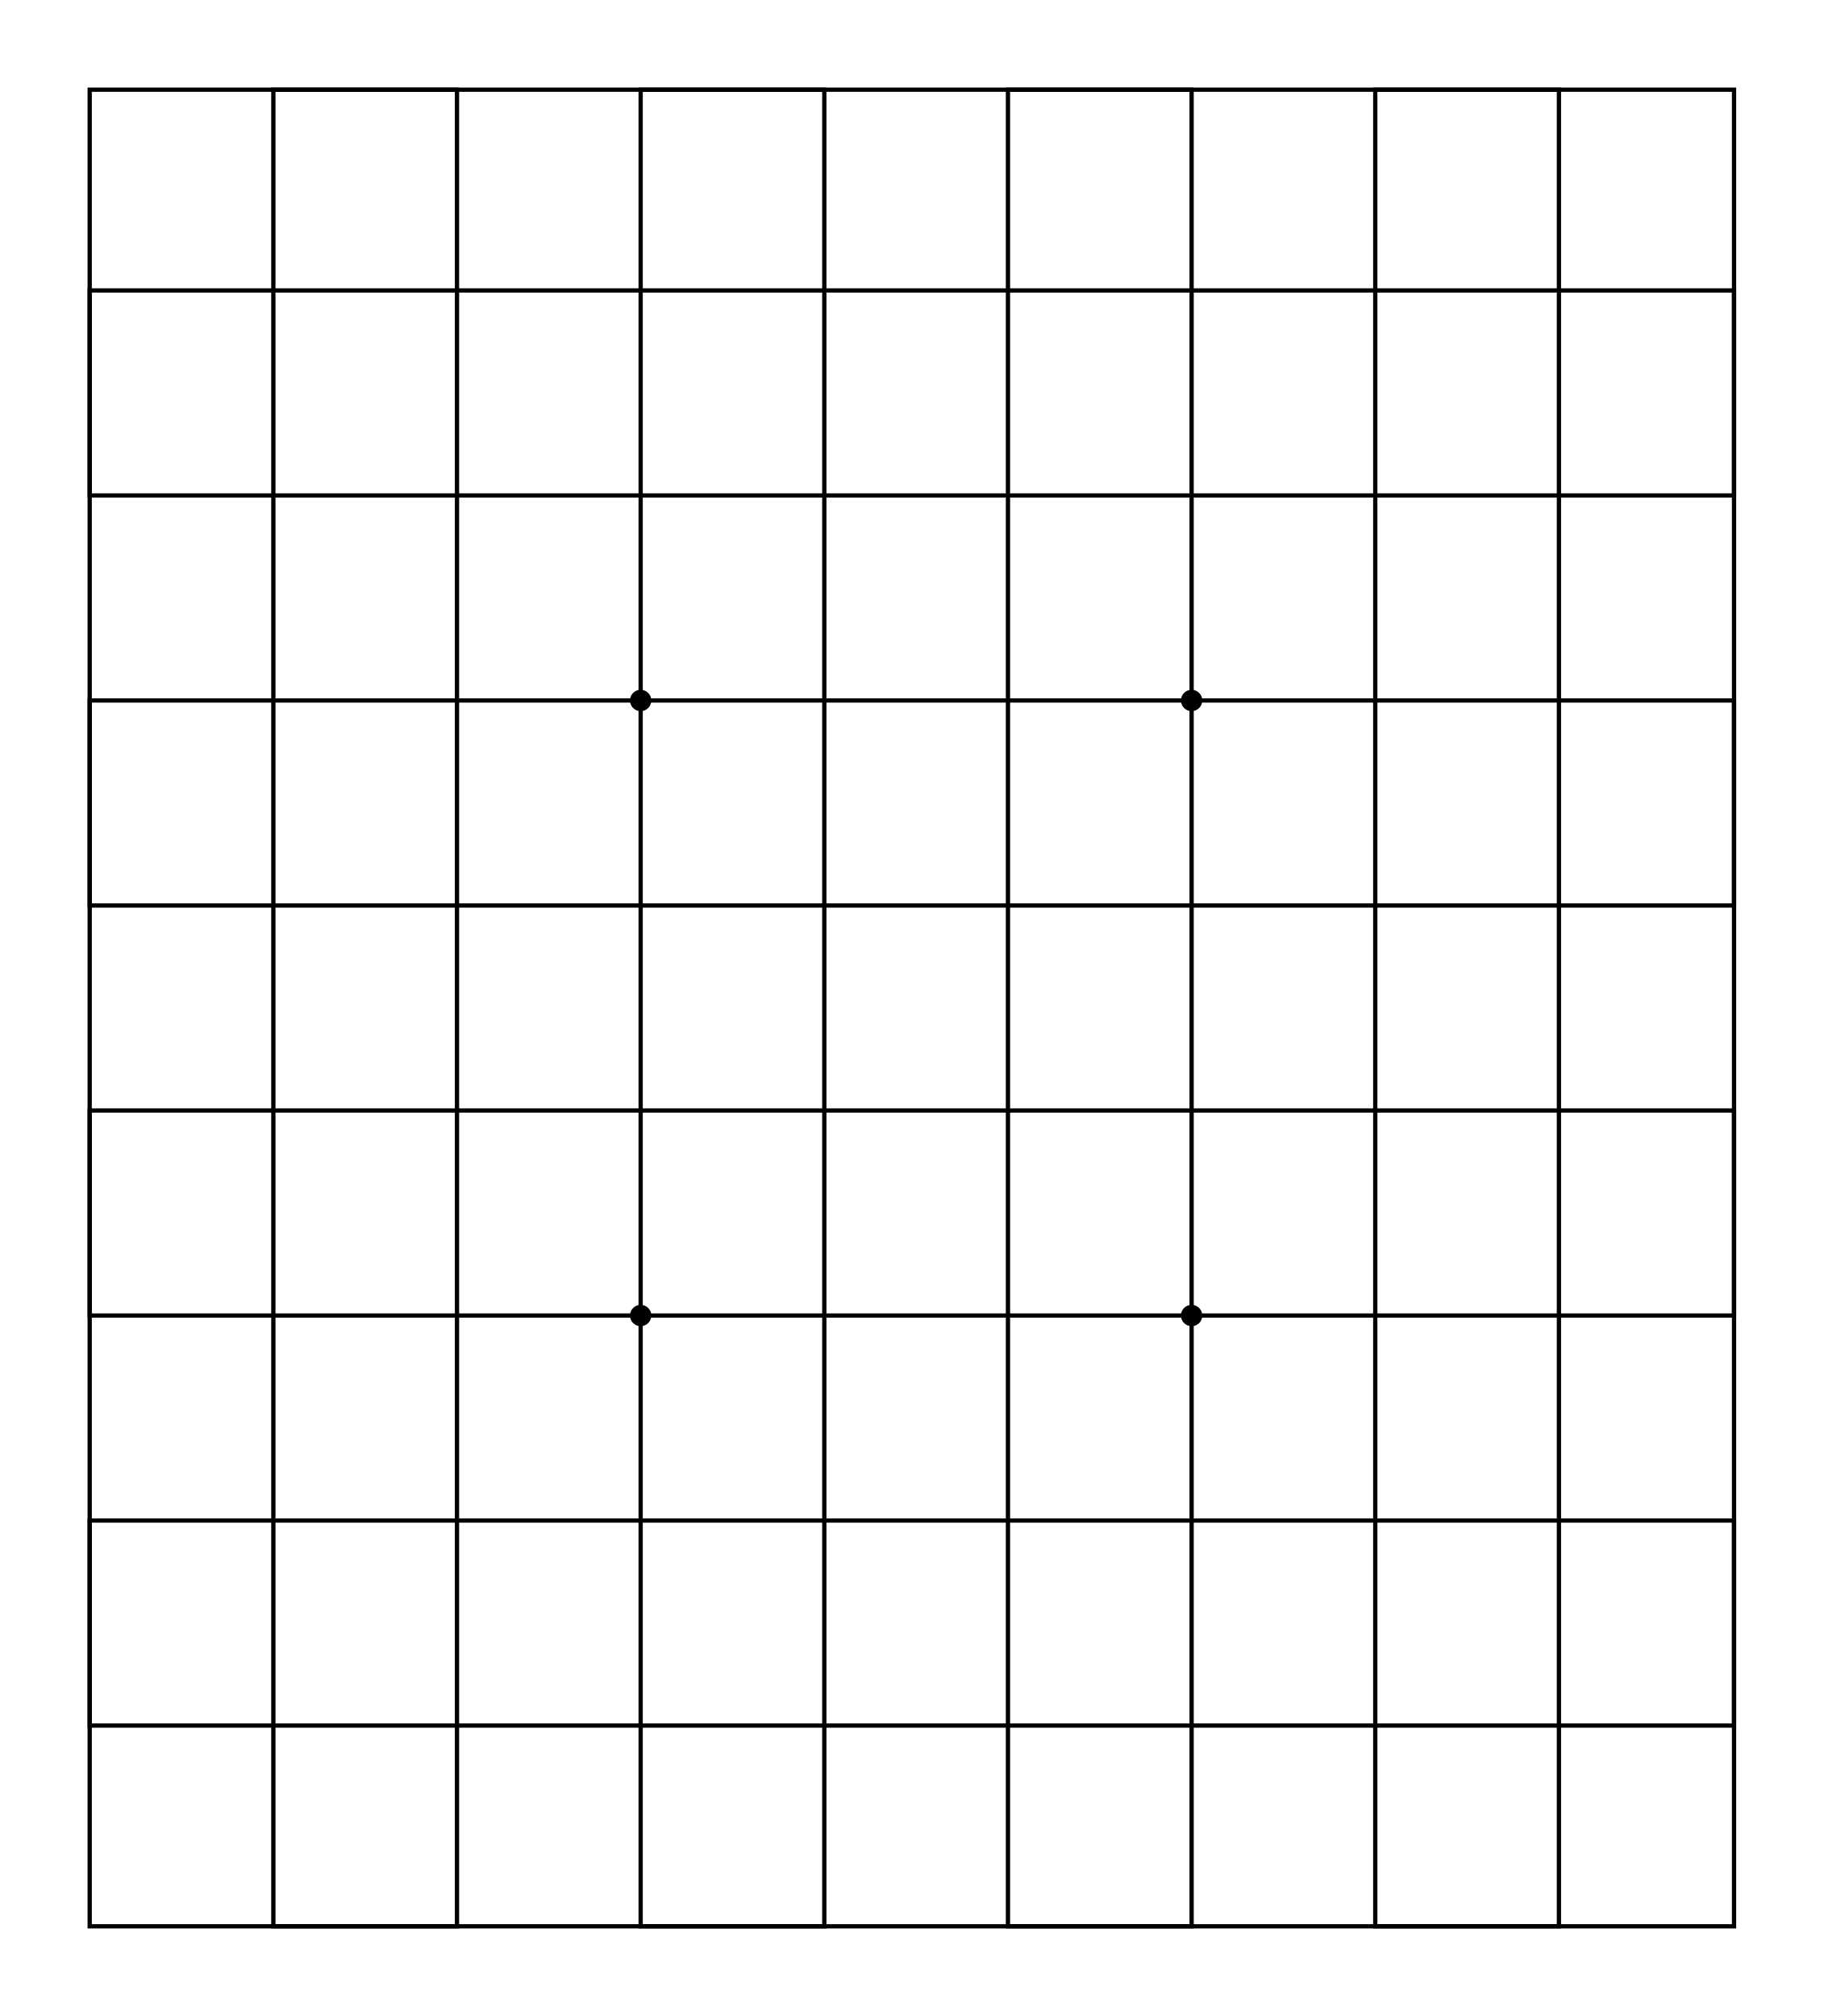
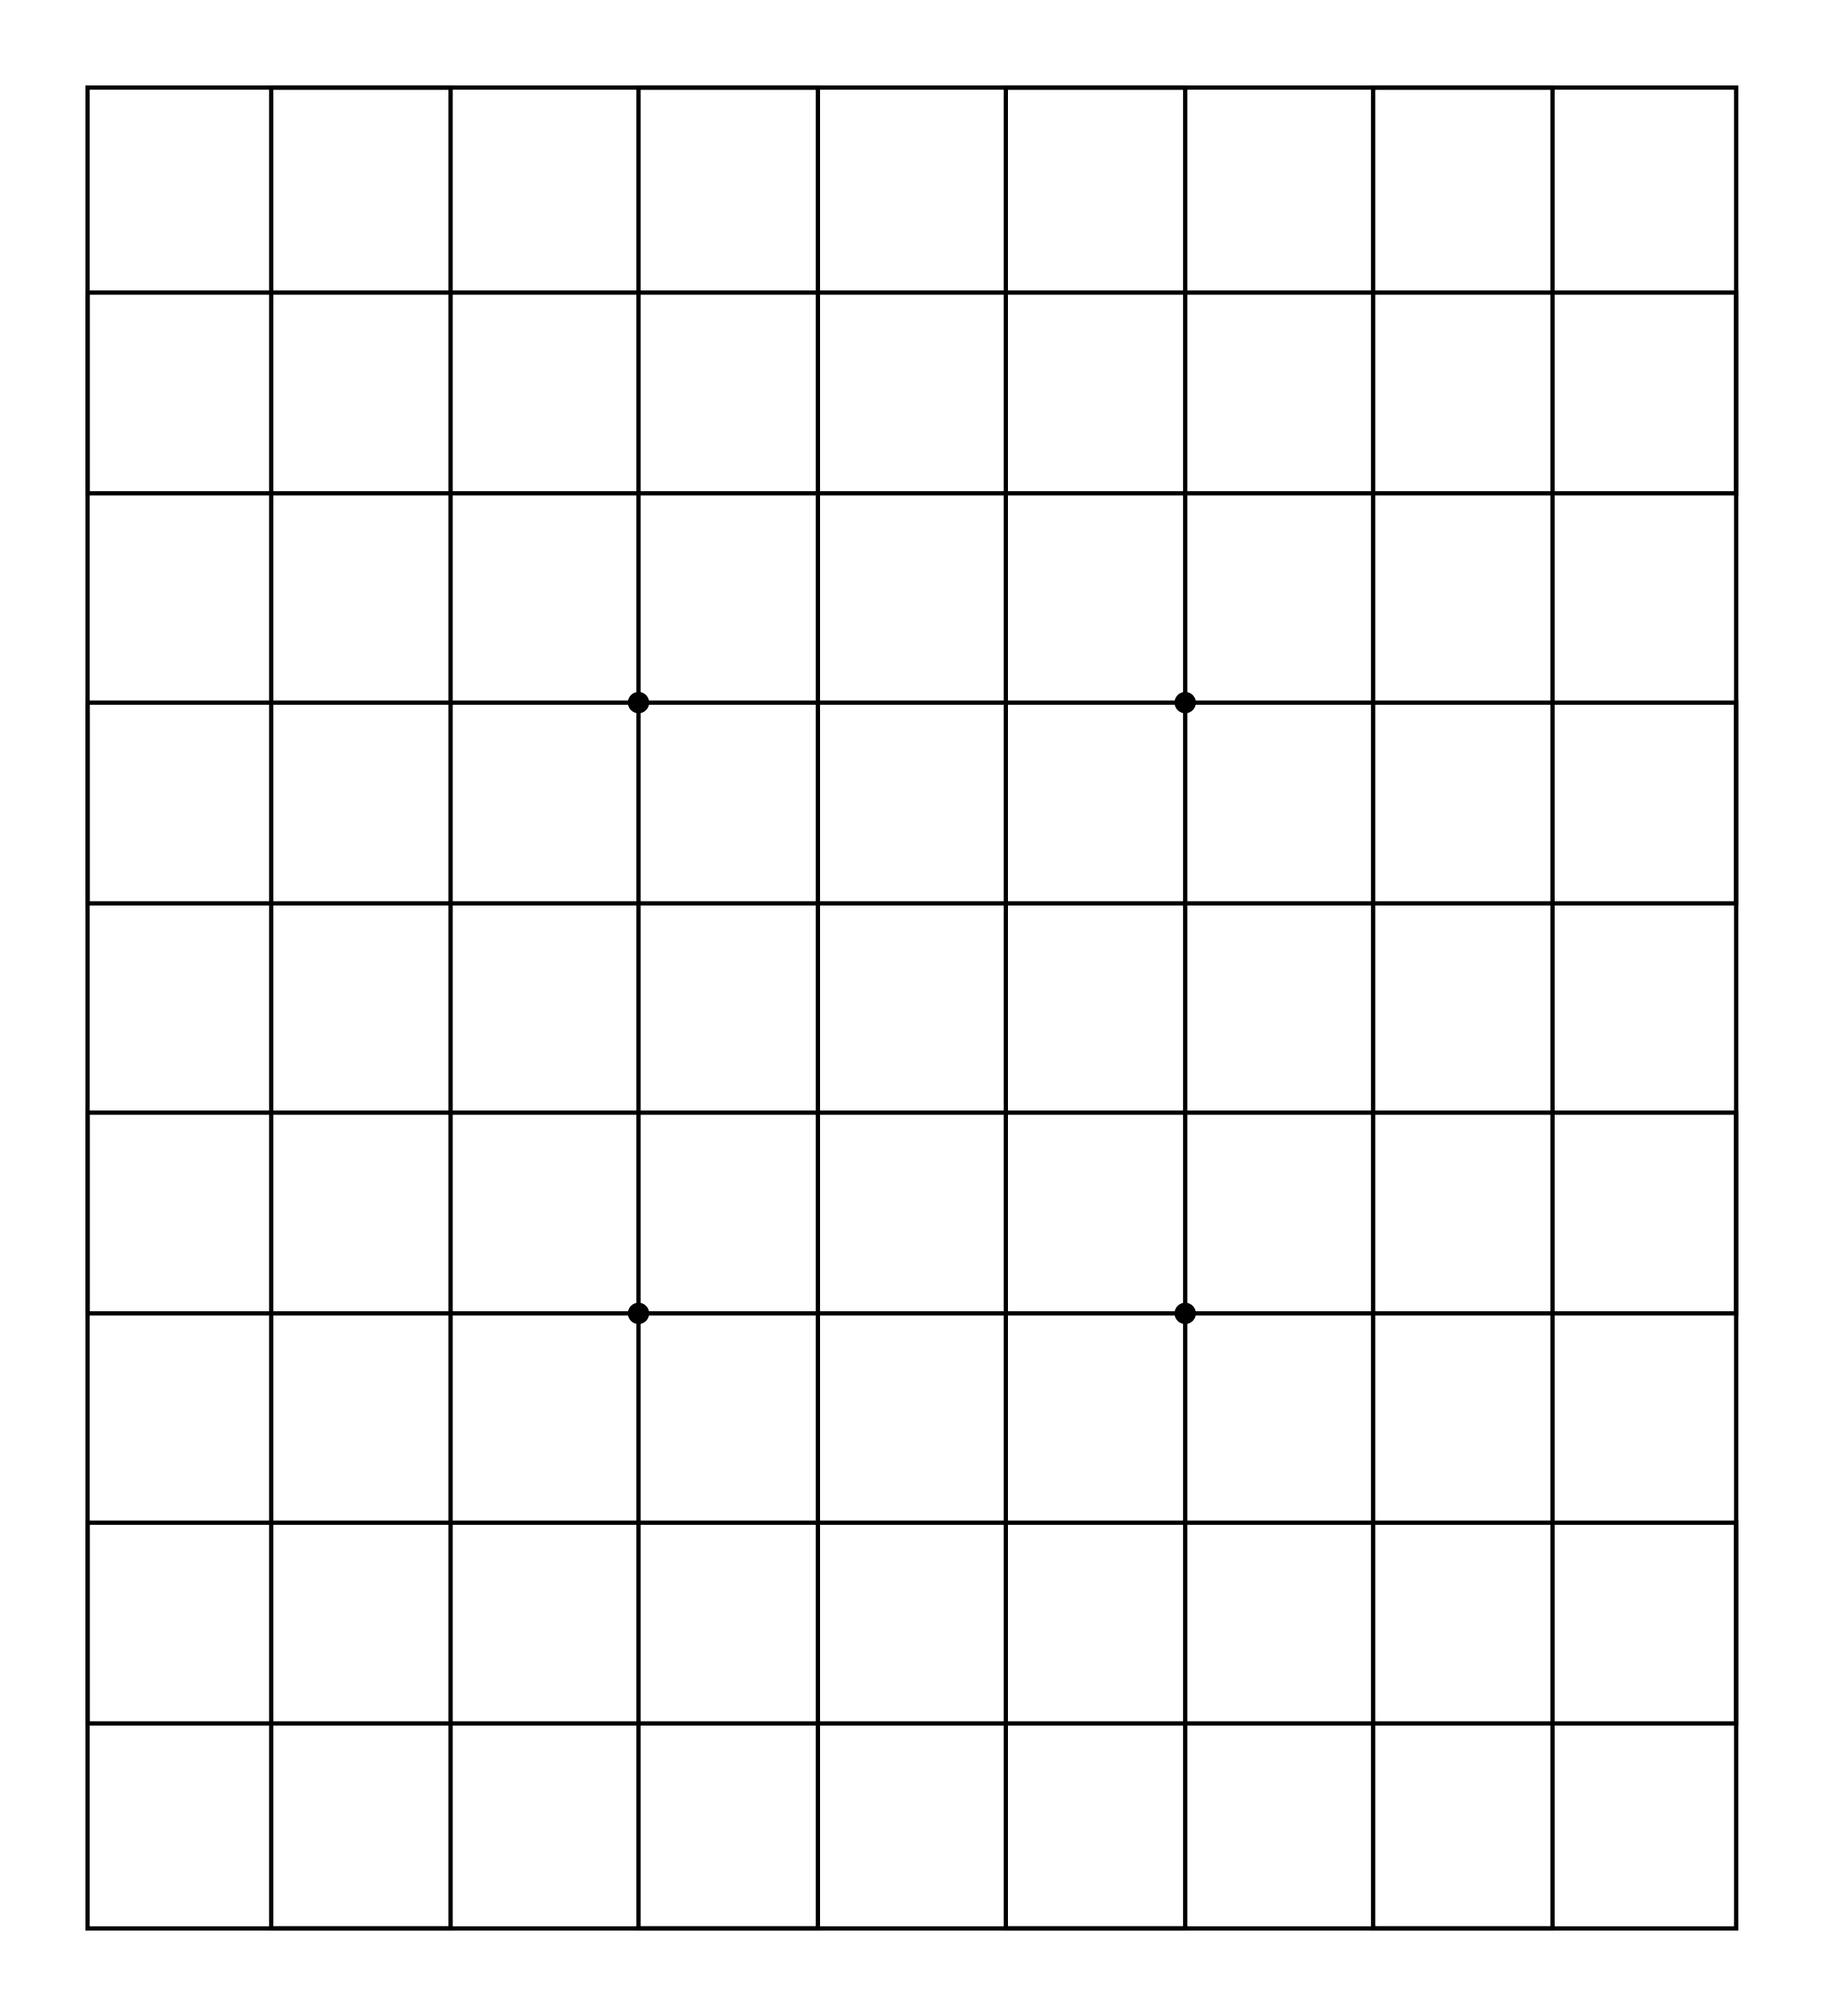
- <svg xmlns="http://www.w3.org/2000/svg" height="472px" style="zoom: 1;" cursor="crosshair" id="svg_document" width="427px" baseProfile="full" version="1.1" preserveAspectRatio="xMidYMid meet" viewBox="0 0 427 472">
+ <svg xmlns="http://www.w3.org/2000/svg" height="472px" style="zoom: 1;" cursor="crosshair" id="svg_document" width="427px" version="1.1" preserveAspectRatio="xMidYMid meet" viewBox="0 0 427 472">
  <defs id="svg_document_defs" />
  <g id="main_group" />
-   <rect stroke="#000000" height="430px" x="21px" id="rect1" stroke-width="1px" width="385px" y="21px" fill="none" transform="" visibility="visible" />
-   <rect stroke="#000000" x="21px" height="48px" y="68px" id="rect2" stroke-width="1px" width="385px" fill="none" transform="" />
-   <rect stroke="#000000" x="21px" height="48px" y="164px" stroke-width="1px" width="385px" fill="none" transform="" id="rect4" />
-   <rect stroke="#000000" x="21px" height="48px" y="260px" stroke-width="1px" width="385px" fill="none" transform="" id="rect6" />
-   <rect stroke="#000000" x="21px" height="48px" y="356px" stroke-width="1px" width="385px" fill="none" transform="" id="rect8" />
-   <rect stroke="#000000" height="430px" x="64" id="rect9" stroke-width="1px" width="43px" y="21" fill="none" transform="" />
-   <rect stroke="#000000" height="430px" x="150" stroke-width="1px" width="43px" y="21" fill="none" transform="" id="rect10" />
-   <rect stroke="#000000" height="430px" x="236" stroke-width="1px" width="43px" y="21" fill="none" transform="" id="rect11" />
-   <rect stroke="#000000" height="430px" x="322" stroke-width="1px" width="43px" y="21" fill="none" transform="" id="rect12" />
-   <circle stroke="#000000" id="circle1" stroke-width="1px" cy="164px" fill="#000000" r="2px" cx="150px" transform="" visibility="visible" />
-   <circle stroke="#000000" id="circle2" cy="164px" stroke-width="1px" fill="#000000" r="2px" new_attribute_1="0" cx="279px" transform="" />
-   <circle stroke="#000000" stroke-width="1px" cy="308px" fill="#000000" r="2px" cx="150px" transform="" id="circle3" />
-   <circle stroke="#000000" stroke-width="1px" cy="308px" fill="#000000" r="2px" cx="279px" transform="" id="circle4" />
+   <rect height="431" x="20.5" id="rect1" width="386" y="20.5" visibility="visible" style="visibility:visible;fill:none;stroke:#000000;stroke-width:1;stroke-miterlimit:4;stroke-dasharray:none" />
+   <rect x="20.5" height="47" y="68.5" id="rect2" width="386" style="fill:none;stroke:#000000;stroke-width:1;stroke-miterlimit:4;stroke-dasharray:none" />
+   <rect x="20.5" height="47" y="164.5" width="386" id="rect4" style="fill:none;stroke:#000000;stroke-width:1;stroke-miterlimit:4;stroke-dasharray:none" />
+   <rect x="20.5" height="47" y="260.5" width="386" id="rect6" style="fill:none;stroke:#000000;stroke-width:1;stroke-miterlimit:4;stroke-dasharray:none" />
+   <rect x="20.5" height="47" y="356.5" width="386" id="rect8" style="fill:none;stroke:#000000;stroke-width:1;stroke-miterlimit:4;stroke-dasharray:none" />
+   <rect height="431" x="63.5" id="rect9" width="42" y="20.5" style="fill:none;stroke:#000000;stroke-width:1;stroke-miterlimit:4;stroke-dasharray:none" />
+   <rect height="431" x="149.5" width="42" y="20.5" id="rect10" style="fill:none;stroke:#000000;stroke-width:1;stroke-miterlimit:4;stroke-dasharray:none" />
+   <rect height="431" x="235.5" width="42" y="20.5" id="rect11" style="fill:none;stroke:#000000;stroke-width:1;stroke-miterlimit:4;stroke-dasharray:none" />
+   <rect height="431" x="321.5" width="42" y="20.5" id="rect12" style="fill:none;stroke:#000000;stroke-width:1;stroke-miterlimit:4;stroke-dasharray:none" />
+   <circle id="circle1" cy="164.5" r="2" cx="149.5" visibility="visible" style="visibility:visible;fill:#000000;stroke:#000000;stroke-width:1px" />
+   <circle id="circle2" cy="164.5" r="2" new_attribute_1="0" cx="277.5" style="fill:#000000;stroke:#000000;stroke-width:1px" />
+   <circle cy="307.5" r="2" cx="149.5" id="circle3" style="fill:#000000;stroke:#000000;stroke-width:1px" />
+   <circle cy="307.5" r="2" cx="277.5" id="circle4" style="fill:#000000;stroke:#000000;stroke-width:1px" />
</svg>
